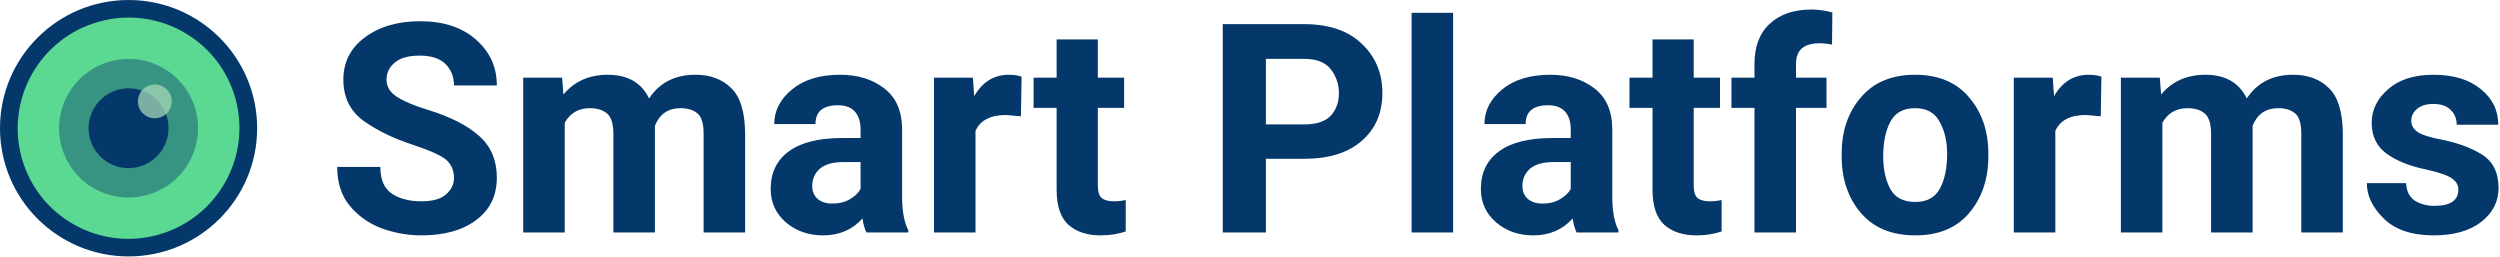
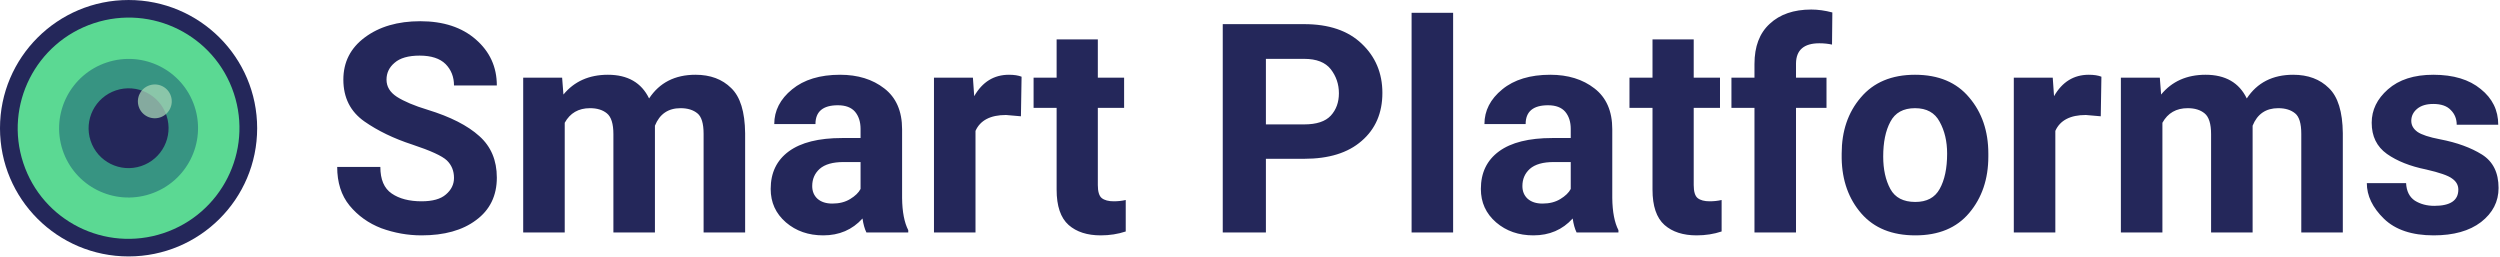
<svg xmlns="http://www.w3.org/2000/svg" width="120.389mm" height="12.349mm" viewBox="0 0 120.389 12.349" version="1.1" id="svg8">
  <defs id="defs2" />
  <g id="layer1" transform="translate(-12.56308,21.55307)" style="display:inline;opacity:1">
    <text xml:space="preserve" style="font-style:normal;font-weight:normal;font-size:10.583px;line-height:1.25;font-family:sans-serif;letter-spacing:0px;word-spacing:0px;fill:#000000;fill-opacity:1;stroke:none;stroke-width:0.265" x="48.549" y="-20.081" id="text4573">
      <tspan id="tspan4571" x="48.549" y="-10.717" style="stroke-width:0.265" />
    </text>
-     <text xml:space="preserve" style="font-style:normal;font-weight:normal;font-size:10.583px;line-height:1.25;font-family:sans-serif;letter-spacing:0px;word-spacing:0px;fill:#04386a;fill-opacity:1;stroke:none;stroke-width:0.265" x="28.318" y="-10.363" id="text12">
-       <tspan x="28.318" y="-10.363" style="font-style:normal;font-variant:normal;font-weight:bold;font-stretch:normal;font-size:14.111px;line-height:0px;font-family:Roboto;-inkscape-font-specification:'Roboto Bold';letter-spacing:0px;word-spacing:0px;writing-mode:lr-tb;fill:#04386a;fill-opacity:1;stroke-width:0.265" rotate="0 0 0 0 0 0 0 0 0 0 0 0 0 0 0 0 0 0 0 0 0 0 0 0 0 0 0 0 0" id="tspan822">Smart Platforms</tspan>
+     <text xml:space="preserve" style="font-style:normal;font-weight:normal;font-size:10.583px;line-height:1.25;font-family:sans-serif;letter-spacing:0px;word-spacing:0px;fill:#24275a;fill-opacity:1;stroke:none;stroke-width:0.265;" x="28.318" y="-10.363" id="text12">
+       <tspan x="28.318" y="-10.363" style="font-style:normal;font-variant:normal;font-weight:bold;font-stretch:normal;font-size:14.111px;line-height:0px;font-family:Roboto;-inkscape-font-specification:'Roboto Bold';letter-spacing:0px;word-spacing:0px;writing-mode:lr-tb;fill:#24275a;fill-opacity:1;stroke-width:0.265;" rotate="0 0 0 0 0 0 0 0 0 0 0 0 0 0 0 0 0 0 0 0 0 0 0 0 0 0 0 0 0" id="tspan822">Smart Platforms</tspan>
    </text>
  </g>
  <g id="layer2" style="display:inline" transform="translate(-5.833381,-3.434624)" />
  <g id="layer3" style="display:inline" transform="translate(-5.833381,-3.434624)" />
  <g id="layer4" style="display:inline" transform="translate(-5.833381,-3.434624)" />
  <g id="layer5" style="display:inline" transform="translate(-5.833381,-3.434624)" />
  <g id="layer6" style="display:inline" transform="translate(-5.833381,-3.434624)">
-     <g id="g850" transform="translate(-2.36186)">
-       <ellipse ry="6.174" rx="6.192" cy="9.609" cx="14.387" id="path871" style="display:inline;opacity:1;fill:#04386a;fill-opacity:1;stroke-width:0.112" />
-       <ellipse transform="rotate(-18.29468)" ry="5.325" rx="5.34" cy="13.639" cx="10.643" id="path871-9" style="display:inline;opacity:1;fill:#5bd993;fill-opacity:1;stroke-width:0.097" />
-       <ellipse transform="rotate(-18.29468)" ry="3.336" rx="3.346" cy="13.639" cx="10.643" id="path871-9-8" style="display:inline;opacity:1;fill:#379482;fill-opacity:1;stroke-width:0.061" />
-       <ellipse transform="rotate(-18.29468)" ry="1.921" rx="1.926" cy="13.639" cx="10.643" id="path871-9-8-4" style="display:inline;opacity:1;fill:#04386a;fill-opacity:1;stroke-width:0.035" />
-       <ellipse transform="rotate(-18.29468)" ry="0.814" rx="0.816" cy="12.809" cx="12.25" id="path871-9-8-4-8" style="opacity:1;fill:#a6d7b6;fill-opacity:0.745;stroke-width:0.015" />
-     </g>
+     <ellipse style="display:inline;opacity:1;fill:#24275a;fill-opacity:1;stroke-width:0.112" id="path871" cx="12.025" cy="9.609" rx="6.192" ry="6.174" />
+     <ellipse style="display:inline;opacity:1;fill:#5bd993;fill-opacity:1;stroke-width:0.097" id="path871-9" cx="8.401" cy="12.898" rx="5.34" ry="5.325" transform="rotate(-18.29468)" />
+     <ellipse style="display:inline;opacity:1;fill:#379482;fill-opacity:1;stroke-width:0.061" id="path871-9-8" cx="8.401" cy="12.898" rx="3.346" ry="3.336" transform="rotate(-18.29468)" />
+     <ellipse style="display:inline;opacity:1;fill:#24275a;fill-opacity:1;stroke-width:0.035" id="path871-9-8-4" cx="8.401" cy="12.898" rx="1.926" ry="1.921" transform="rotate(-18.29468)" />
+     <ellipse style="opacity:1;fill:#a6d7b6;fill-opacity:0.745;stroke-width:0.015" id="path871-9-8-4-8" cx="10.007" cy="12.067" rx="0.816" ry="0.814" transform="rotate(-18.29468)" />
  </g>
</svg>
